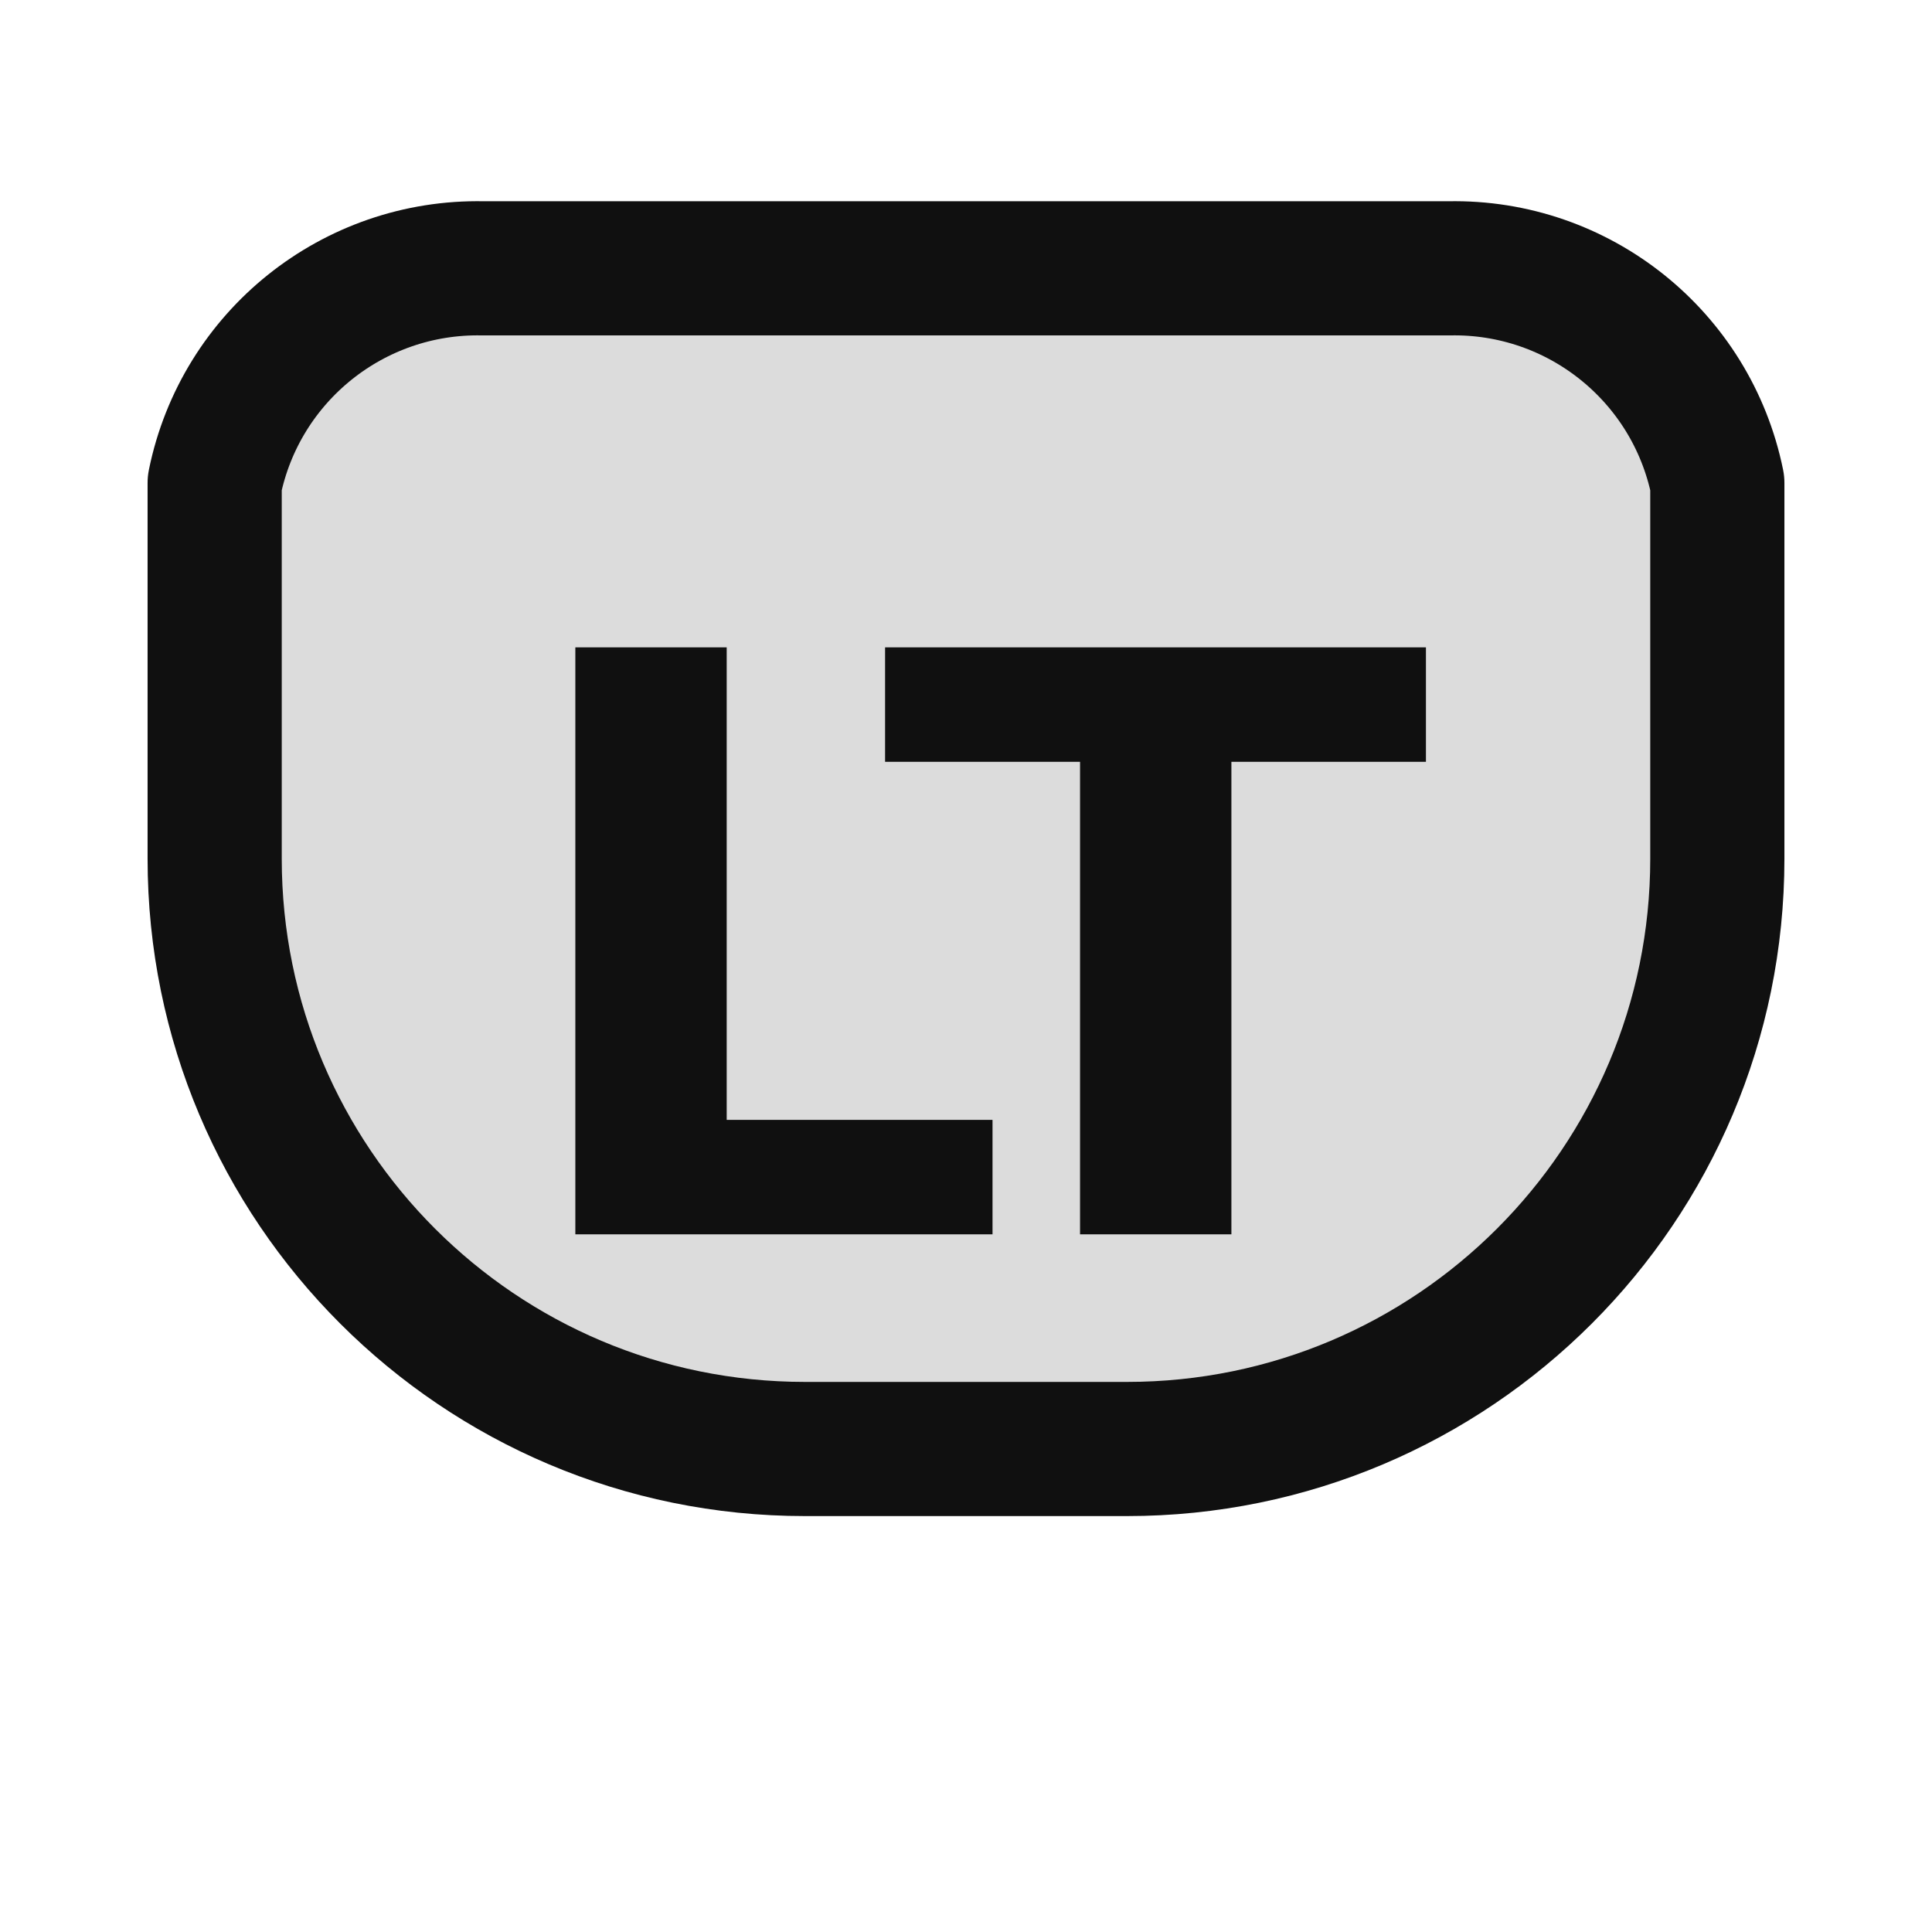
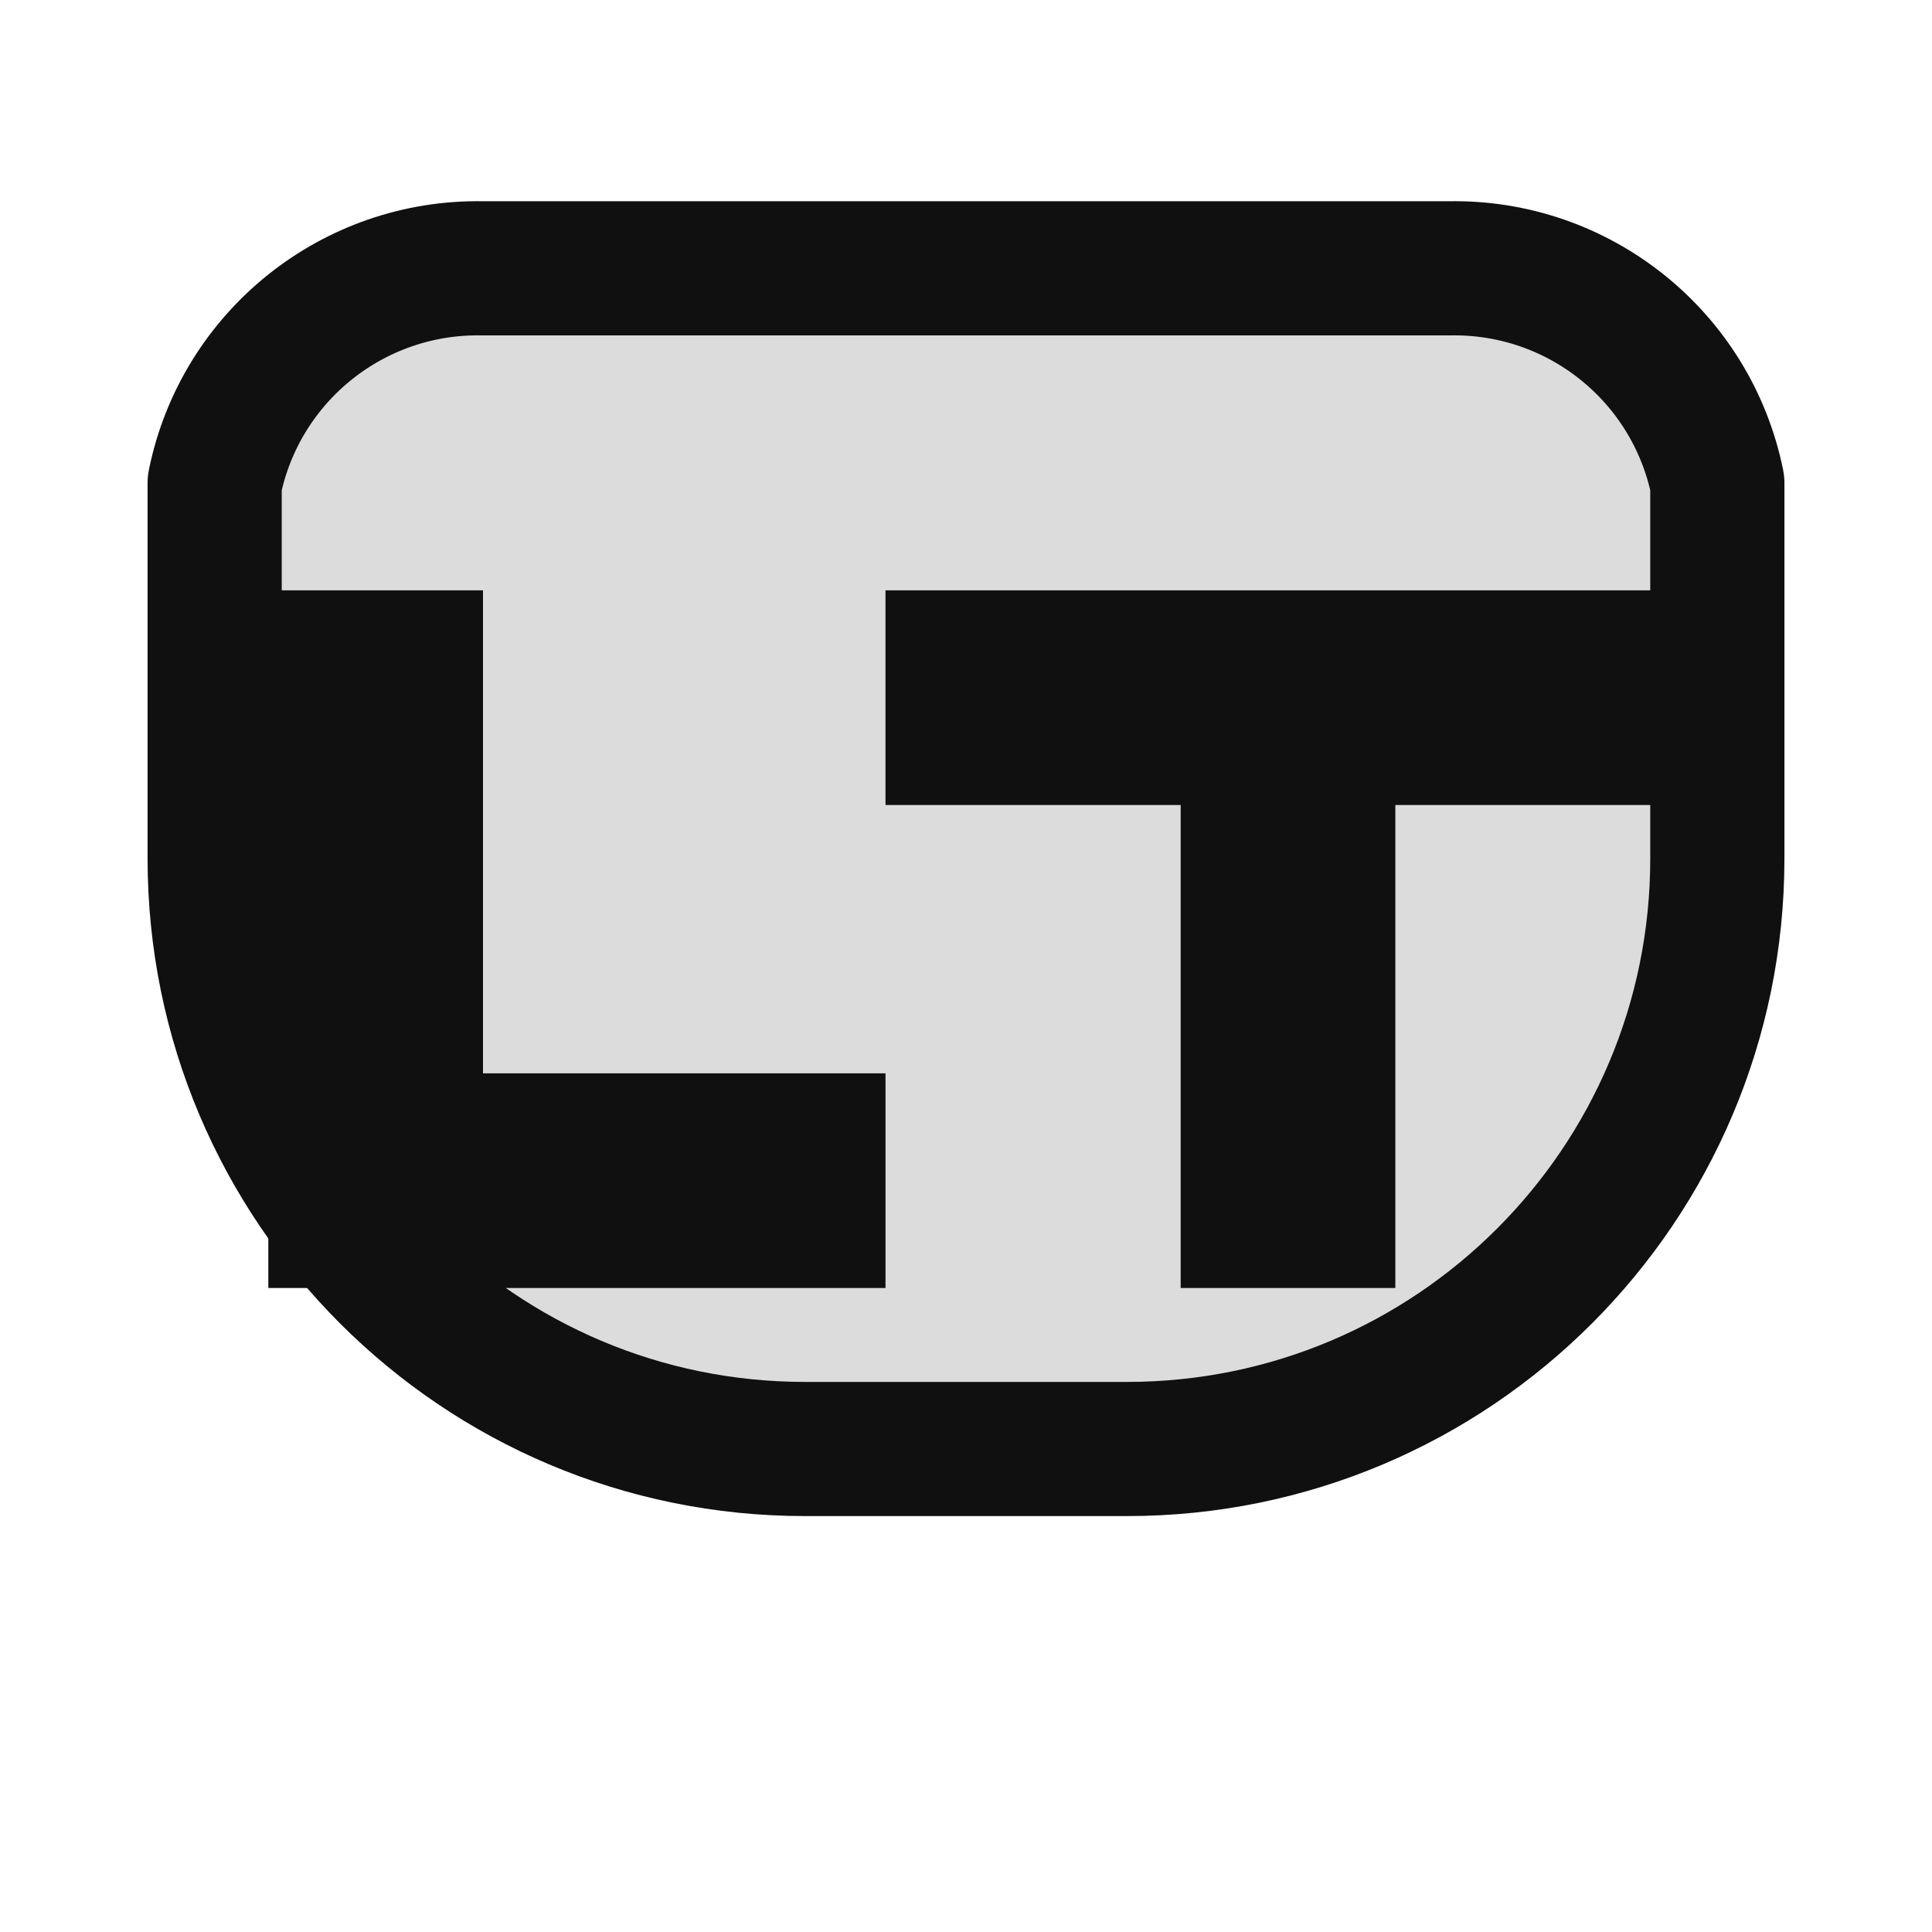
<svg xmlns="http://www.w3.org/2000/svg" viewBox="0 0 72 72" width="72" height="72">
  <path d="M8 18 a10 10 0 0 1 10 -8 h36 a10 10 0 0 1 10 8 v14 a22 22 0 0 1 -22 22 h-12 a22 22 0 0 1 -22 -22 z" fill="#DCDCDC" stroke="#101010" stroke-width="5" stroke-linejoin="round" />
-   <text x="36" y="46" font-family="DejaVu Sans,Verdana,sans-serif" font-weight="bold" font-size="30" fill="#101010" text-anchor="middle" textLength="50" lengthAdjust="spacingAndGlyphs">LT</text>
+   <path fill="#101010" d="M10 22h8v18h15v8H10Zm23 0h30v8H52v18h-8V30H33Z" />
</svg>
